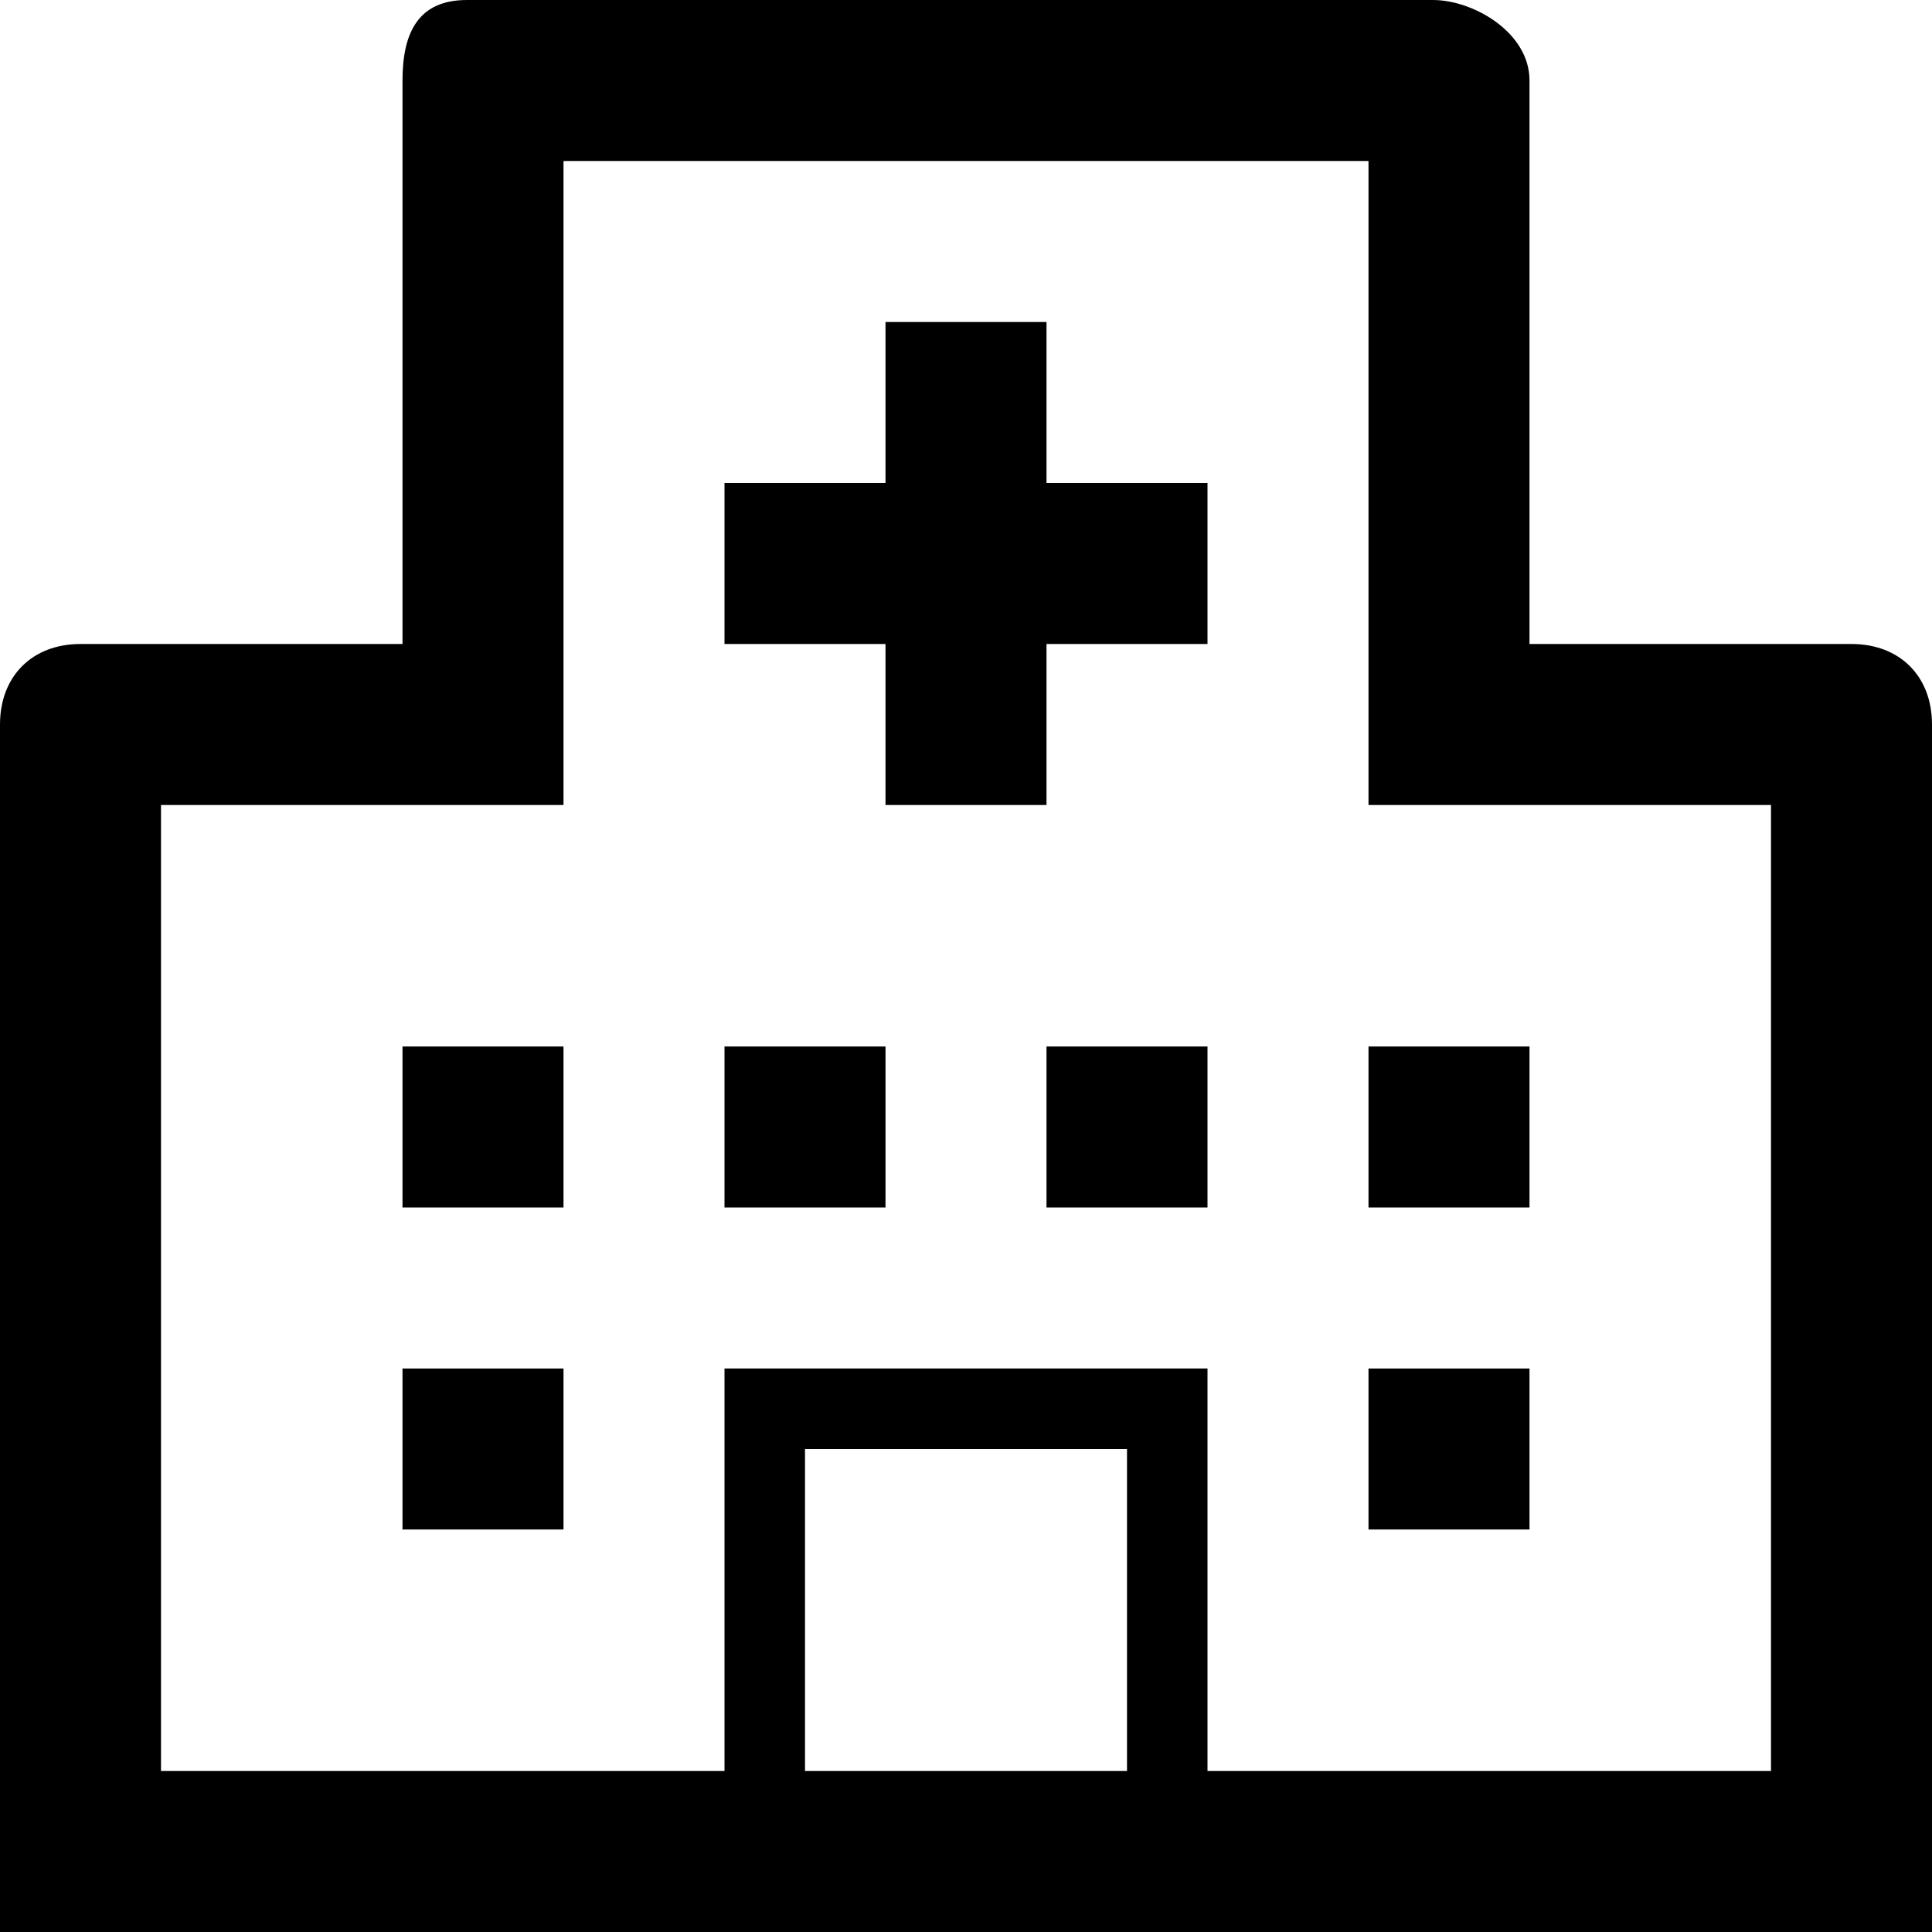
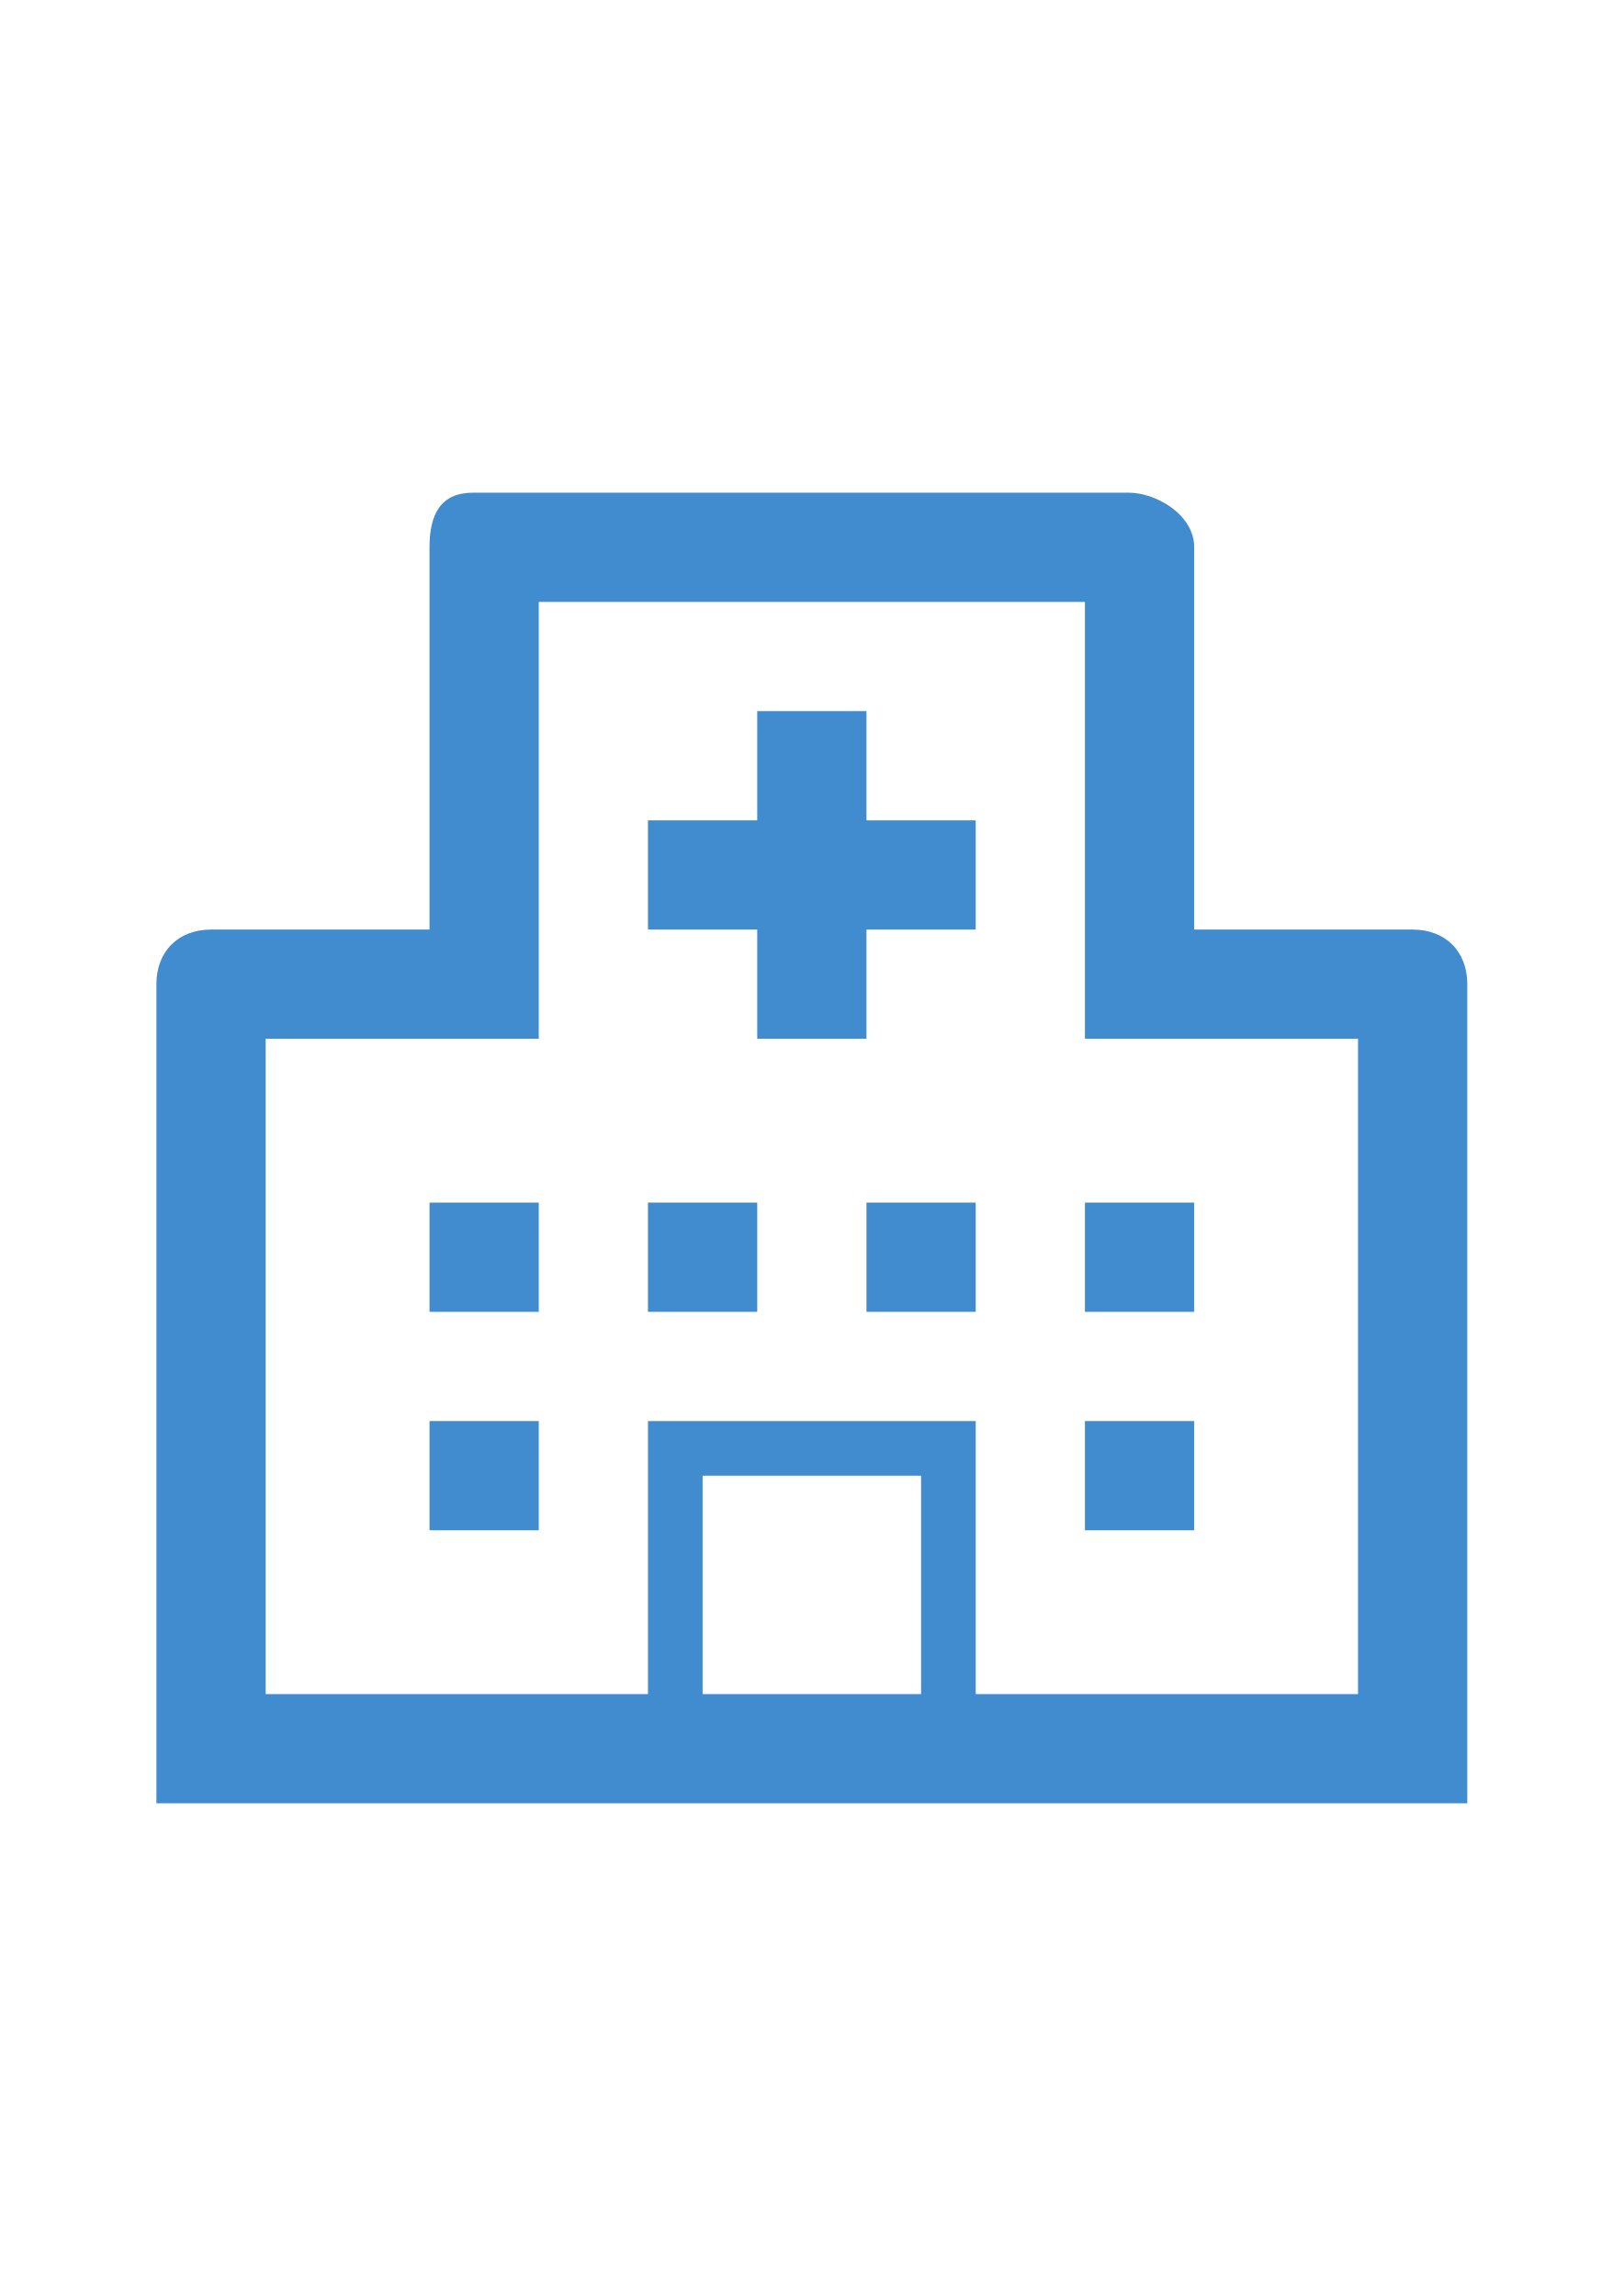
- <svg xmlns="http://www.w3.org/2000/svg" enable-background="new 0 0 24 24" height="24px" id="Layer_1" version="1.1" viewBox="0 0 24 24" width="24px" xml:space="preserve">
-   <g>
-     <path d="M23,8h-4V1c0-0.6-0.7-1-1.2-1h-12C5.2,0,5,0.4,5,1v7H1C0.4,8,0,8.4,0,9v15h24V9C24,8.4,23.6,8,23,8z M14,22h-4v-4h4V22z    M22,22h-7v-5H9v5H2V10h5V2h10v8h5V22z" />
-     <rect height="2" width="2" x="13" y="13" />
-     <rect height="2" width="2" x="9" y="13" />
-     <rect height="2" width="2" x="5" y="13" />
-     <rect height="2" width="2" x="17" y="13" />
-     <rect height="2" width="2" x="17" y="17" />
-     <rect height="2" width="2" x="5" y="17" />
-     <polygon points="13,4 11,4 11,6 9,6 9,8 11,8 11,10 13,10 13,8 15,8 15,6 13,6  " />
+ <svg xmlns="http://www.w3.org/2000/svg" xml:space="preserve" width="210mm" height="297mm" version="1.1" style="shape-rendering:geometricPrecision; text-rendering:geometricPrecision; image-rendering:optimizeQuality; fill-rule:evenodd; clip-rule:evenodd" viewBox="0 0 21000 29700" enable-background="new 0 0 24 24">
+   <defs>
+     <style type="text/css">
+    
+     .fil0 {fill:#408CCF}
+    
+   </style>
+   </defs>
+   <g id="Camada_x0020_1">
+     <g id="_3137546940976">
+       <g>
+         <path class="fil0" d="M18270.54 12024.42l-2825.58 0 0 -4944.96c0,-423.72 -494.47,-706.46 -847.7,-706.46l-8477 0c-423.98,0 -565.22,282.48 -565.22,706.46l0 4944.96 -2825.58 0c-423.98,0 -706.46,282.48 -706.46,706.2l0 10596.11 16954 0.27 0 -10596.38c0,-423.72 -282.48,-706.2 -706.46,-706.2zm-6357.62 9889.66l-2825.84 0 0 -2825.58 2825.84 0 0 2825.58zm5651.16 0l-4944.96 0 0 -3532.04 -4238.5 0 0 3532.04 -4944.7 0 0 -8477 3532.04 0 0 -5651.16 7064.08 0 0 5651.42 3532.04 -0.26 0 8477z" />
+         <rect class="fil0" x="11206.46" y="15556.46" width="1412.92" height="1412.92" />
+         <rect class="fil0" x="8380.62" y="15556.46" width="1412.92" height="1412.92" />
+         <rect class="fil0" x="5555.04" y="15556.46" width="1412.92" height="1412.92" />
+         <rect class="fil0" x="14032.04" y="15556.46" width="1412.92" height="1412.92" />
+         <rect class="fil0" x="14032.04" y="18382.04" width="1412.92" height="1412.92" />
+         <rect class="fil0" x="5555.04" y="18382.04" width="1412.92" height="1412.92" />
+         <polygon class="fil0" points="11206.46,9198.58 9793.54,9198.58 9793.54,10611.5 8380.62,10611.5 8380.62,12024.42 9793.54,12024.42 9793.54,13437.08 11206.46,13437.08 11206.46,12024.42 12619.12,12024.42 12619.12,10611.5 11206.46,10611.5 " />
+       </g>
+     </g>
  </g>
</svg>
